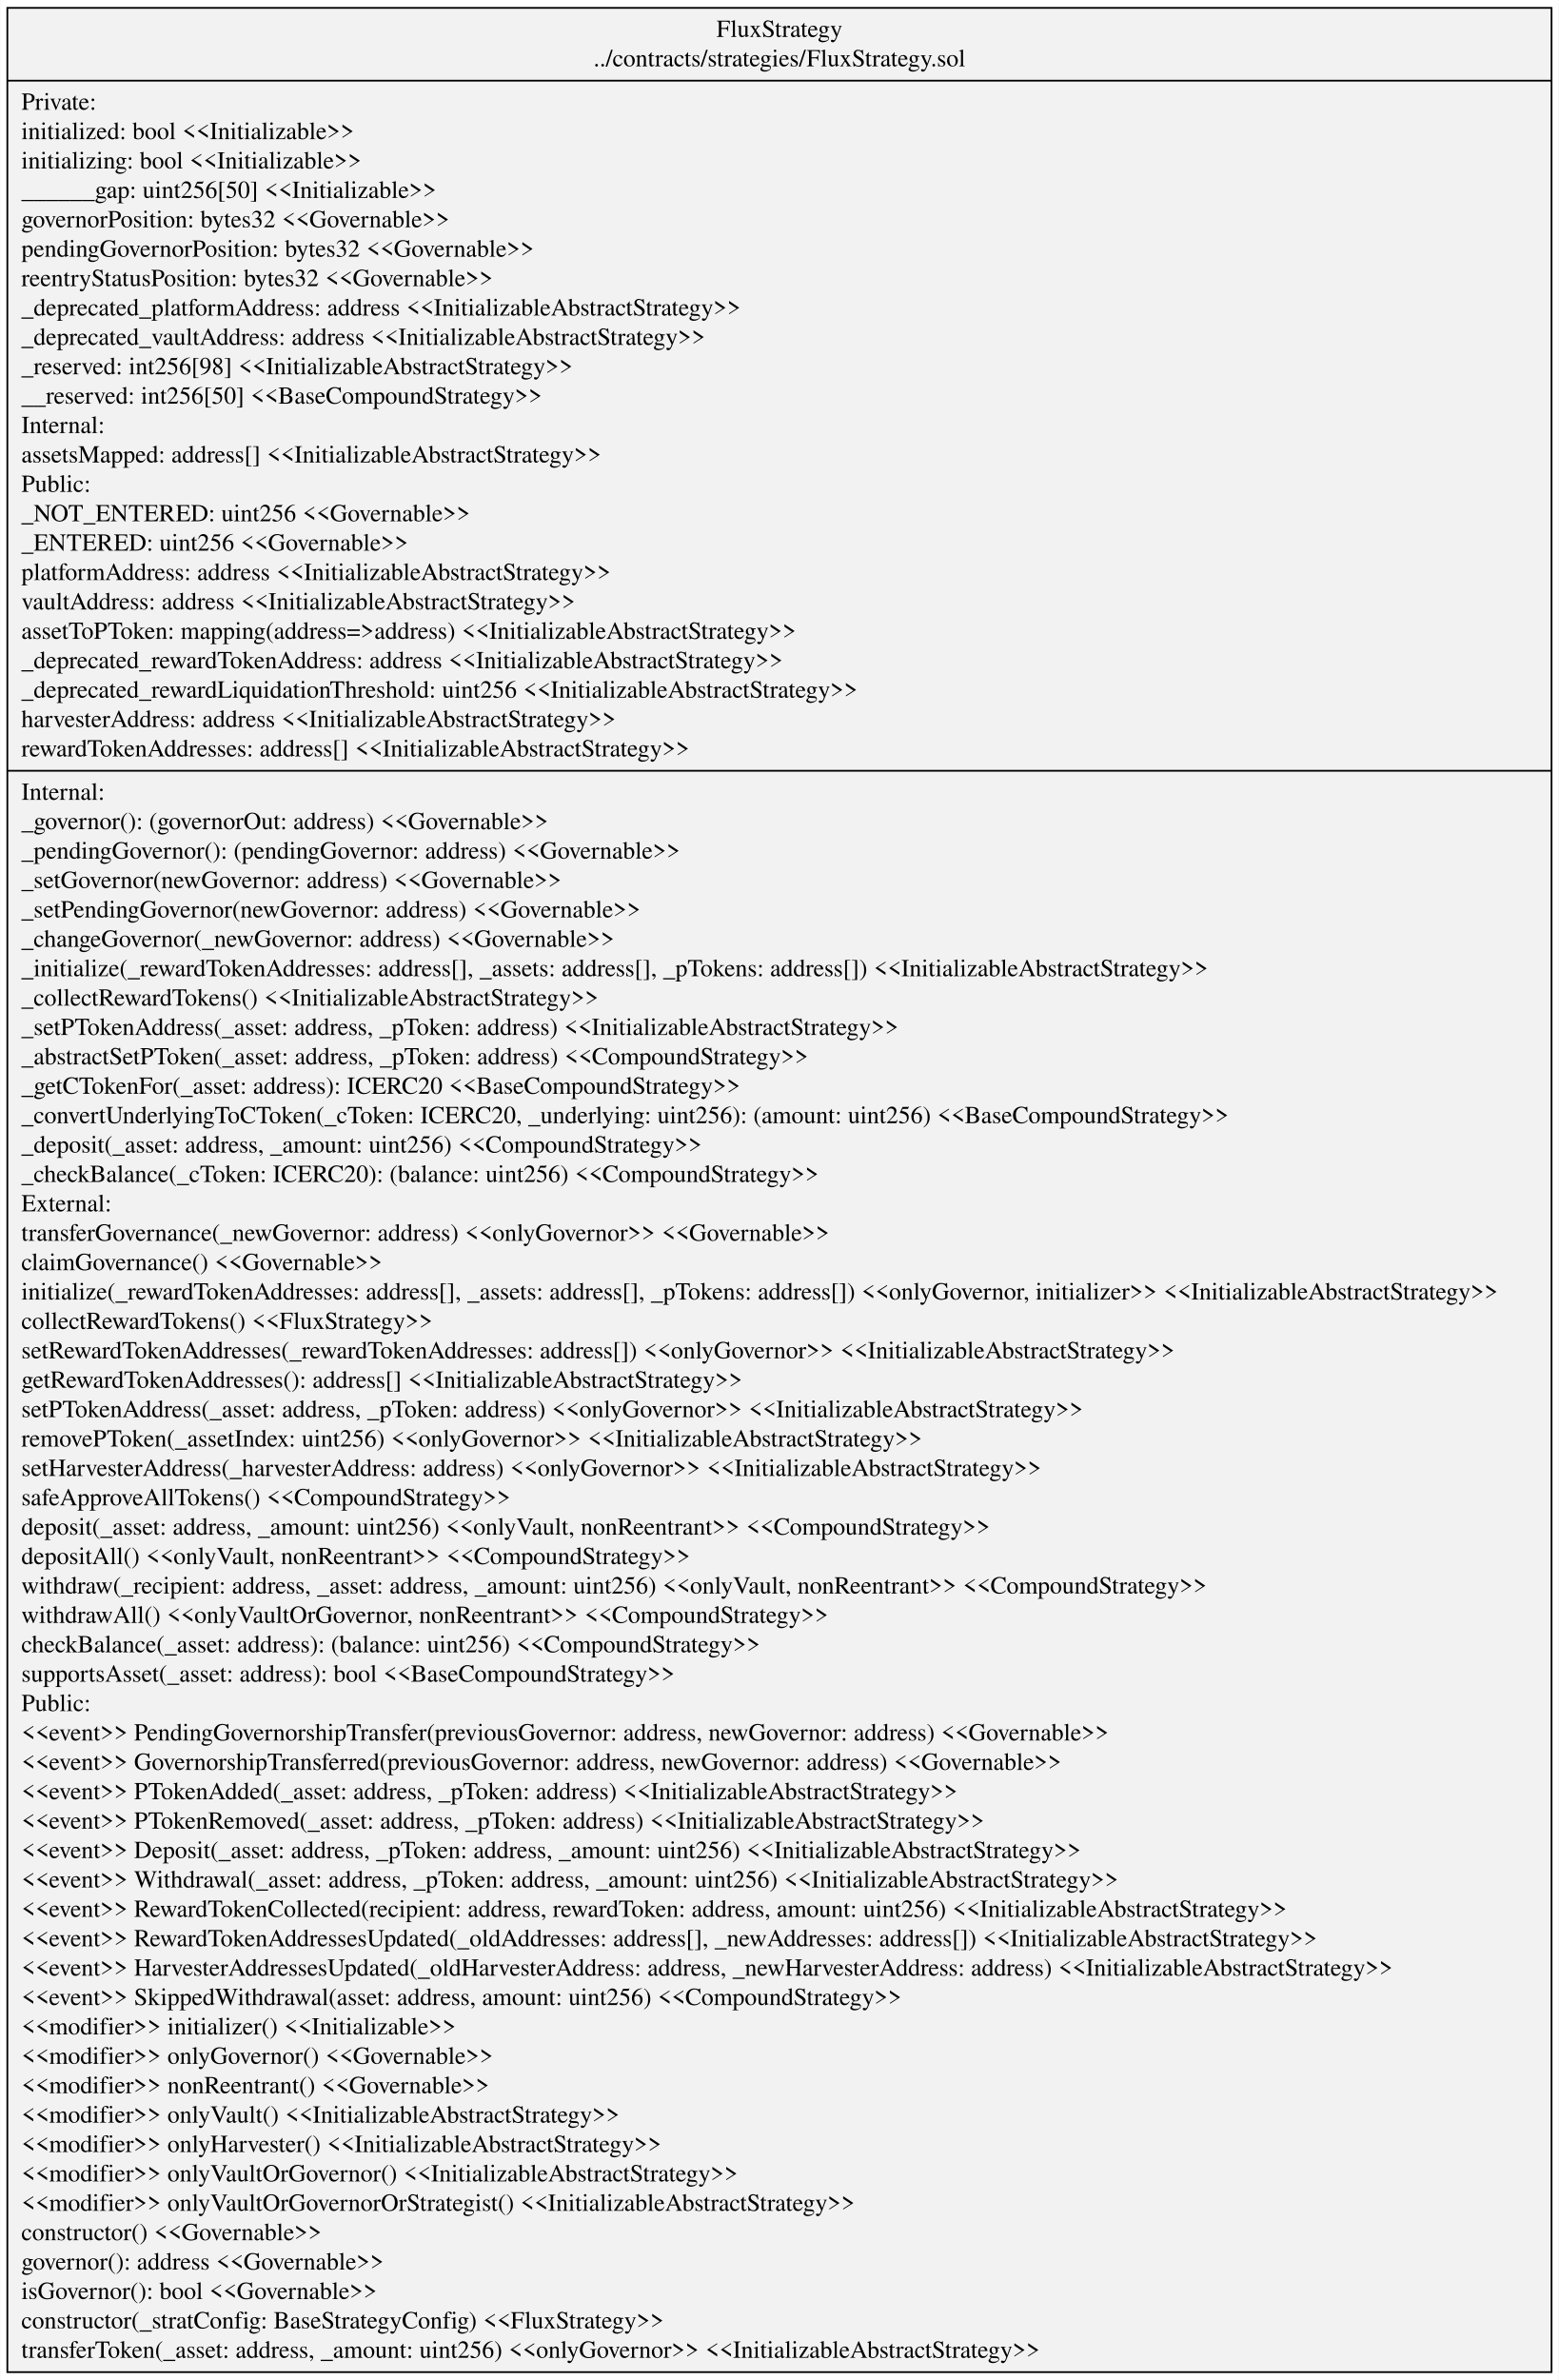
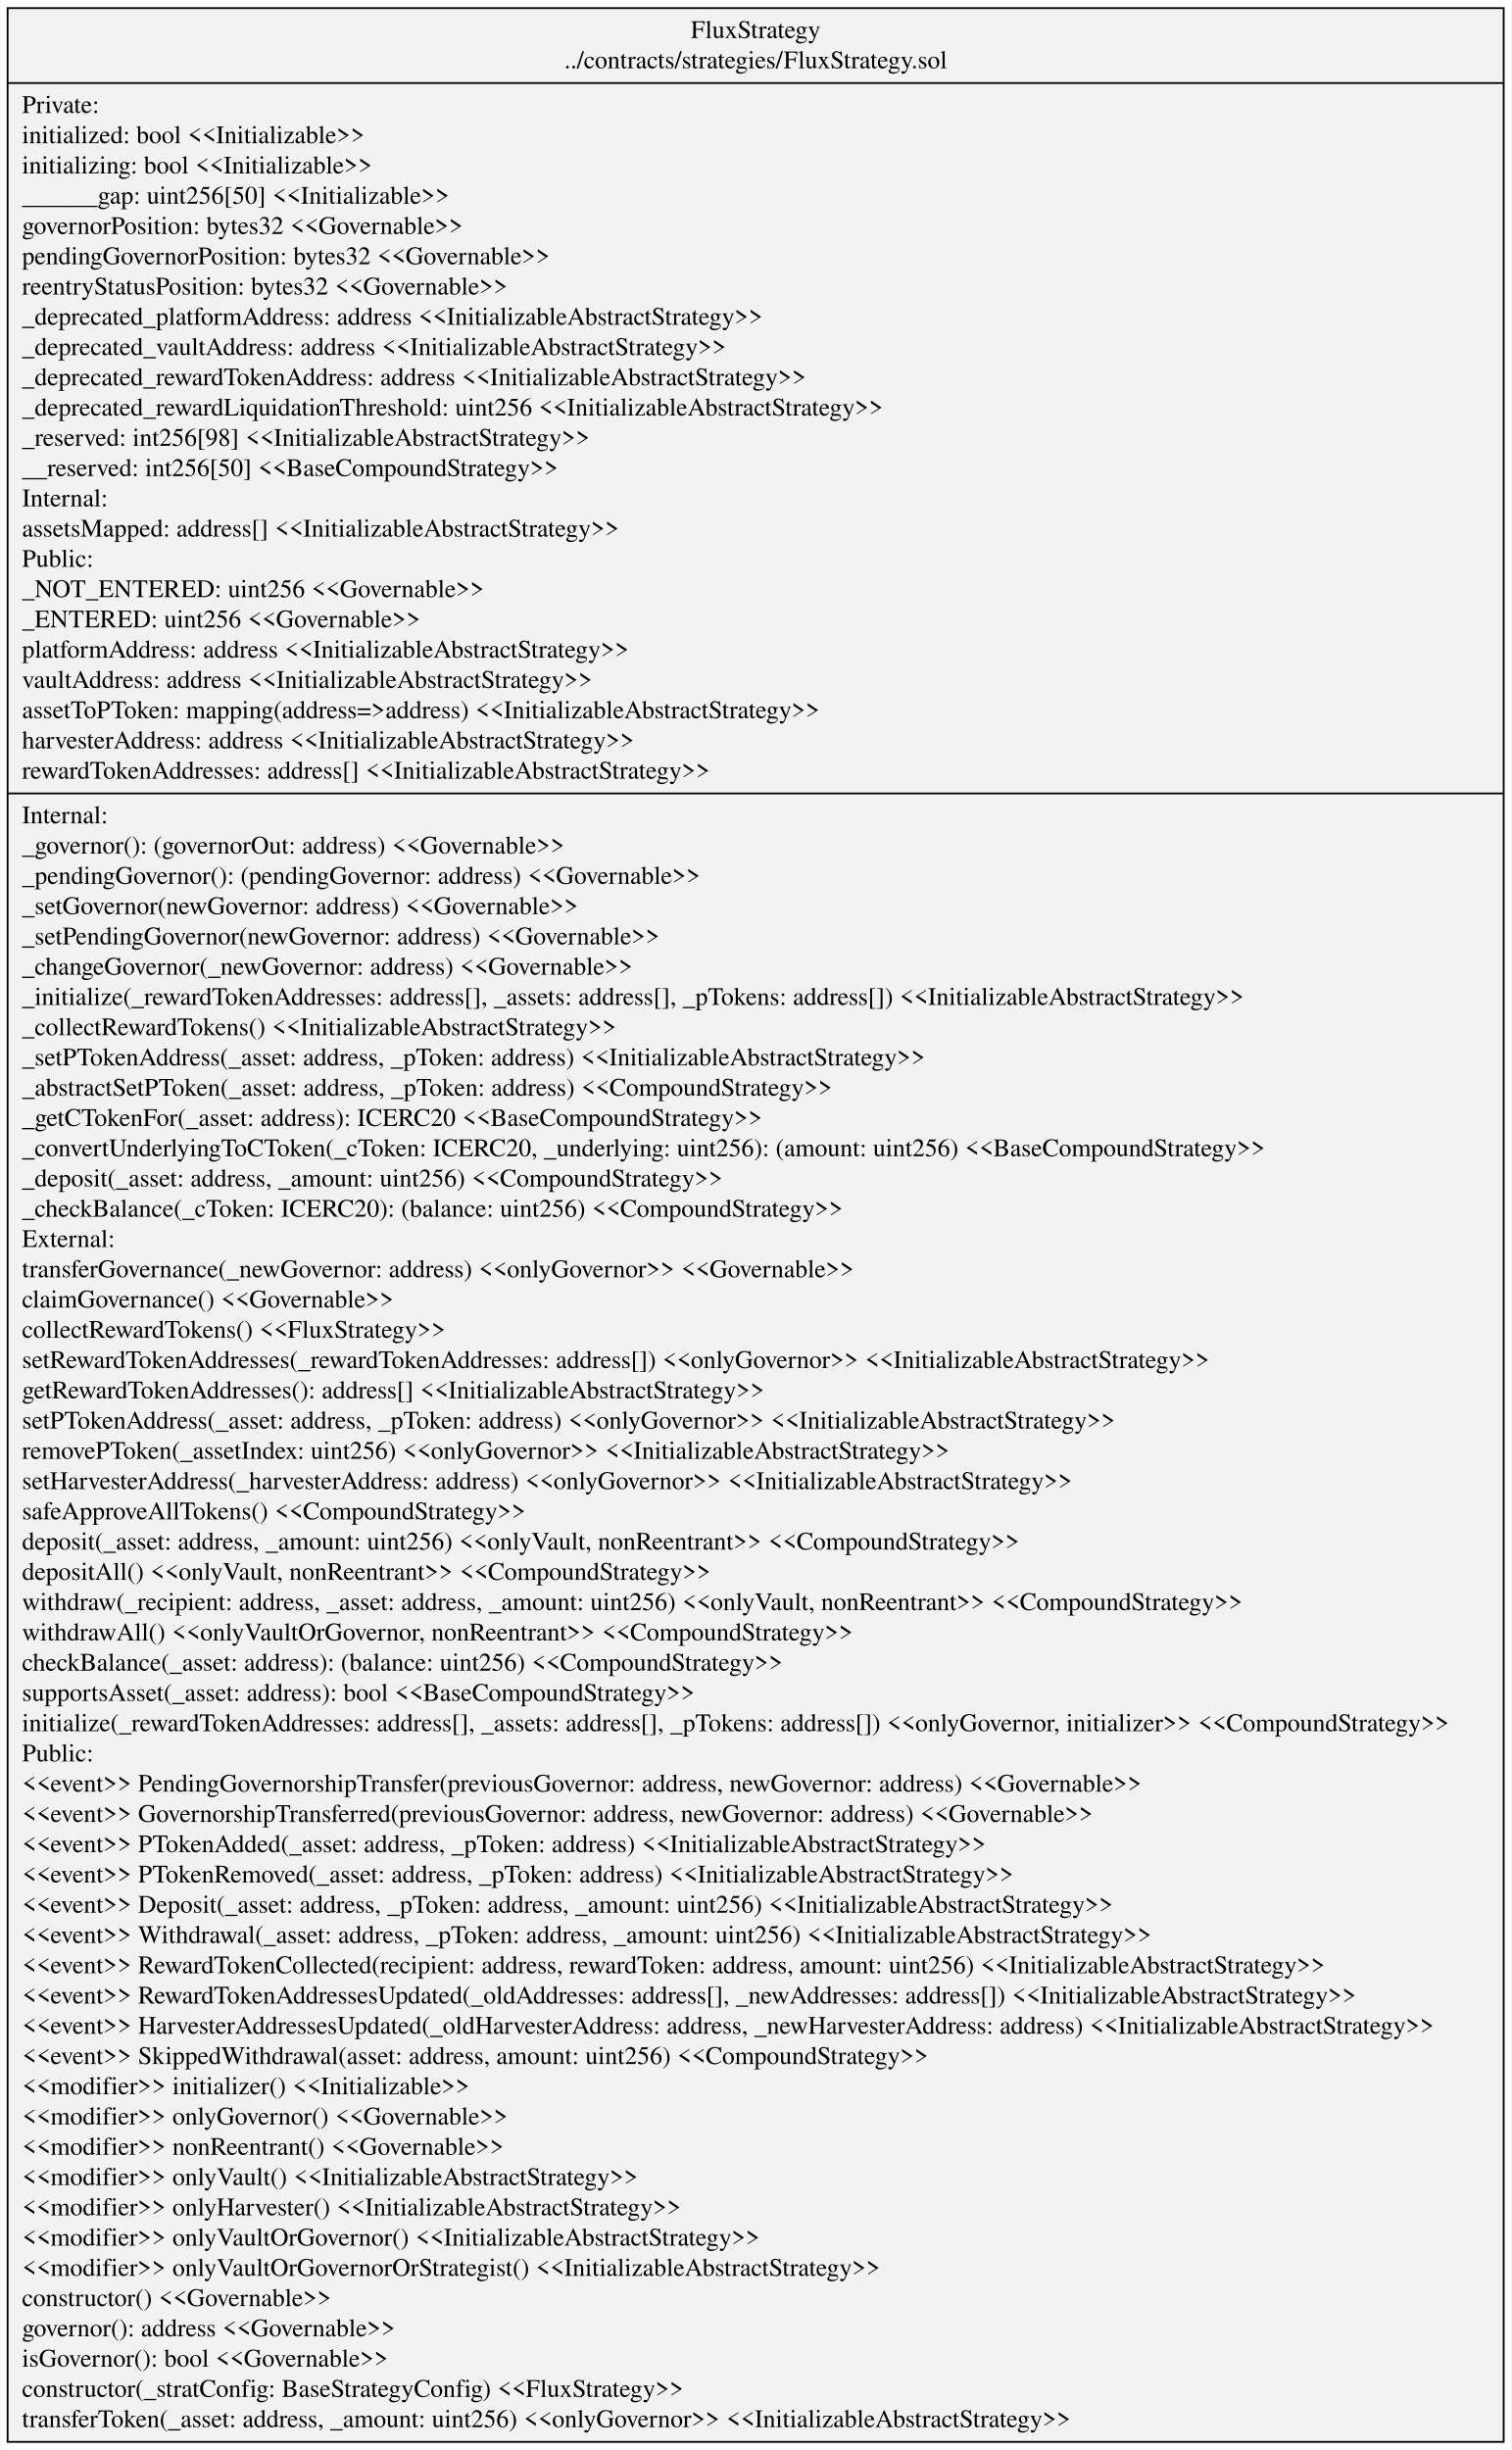
- <svg xmlns="http://www.w3.org/2000/svg" width="891pt" height="1360pt" viewBox="0.00 0.00 890.74 1360.20">
+ <svg xmlns="http://www.w3.org/2000/svg" width="839pt" height="1360pt" viewBox="0.00 0.00 838.68 1360.20">
  <g id="graph0" class="graph" transform="scale(1 1) rotate(0) translate(4 1356.2)">
-     <polygon fill="white" stroke="transparent" points="-4,4 -4,-1356.2 886.74,-1356.2 886.74,4 -4,4" />
+     <polygon fill="white" stroke="transparent" points="-4,4 -4,-1356.2 834.68,-1356.2 834.68,4 -4,4" />
    <g id="node1" class="node">
-       <polygon fill="#f2f2f2" stroke="black" points="0,-0.5 0,-1351.7 882.74,-1351.7 882.74,-0.5 0,-0.5" />
-       <text text-anchor="middle" x="441.37" y="-1335.1" font-family="Times,serif" font-size="14.00">FluxStrategy</text>
-       <text text-anchor="middle" x="441.37" y="-1318.3" font-family="Times,serif" font-size="14.00">../contracts/strategies/FluxStrategy.sol</text>
-       <polyline fill="none" stroke="black" points="0,-1310.1 882.74,-1310.1 " />
+       <polygon fill="#f2f2f2" stroke="black" points="0,-0.5 0,-1351.7 830.68,-1351.7 830.68,-0.5 0,-0.5" />
+       <text text-anchor="middle" x="415.34" y="-1335.1" font-family="Times,serif" font-size="14.00">FluxStrategy</text>
+       <text text-anchor="middle" x="415.34" y="-1318.3" font-family="Times,serif" font-size="14.00">../contracts/strategies/FluxStrategy.sol</text>
+       <polyline fill="none" stroke="black" points="0,-1310.1 830.68,-1310.1 " />
      <text text-anchor="start" x="8" y="-1293.5" font-family="Times,serif" font-size="14.00">Private:</text>
      <text text-anchor="start" x="8" y="-1276.7" font-family="Times,serif" font-size="14.00">   initialized: bool &lt;&lt;Initializable&gt;&gt;</text>
      <text text-anchor="start" x="8" y="-1259.9" font-family="Times,serif" font-size="14.00">   initializing: bool &lt;&lt;Initializable&gt;&gt;</text>
      <text text-anchor="start" x="8" y="-1243.1" font-family="Times,serif" font-size="14.00">   ______gap: uint256[50] &lt;&lt;Initializable&gt;&gt;</text>
      <text text-anchor="start" x="8" y="-1226.3" font-family="Times,serif" font-size="14.00">   governorPosition: bytes32 &lt;&lt;Governable&gt;&gt;</text>
      <text text-anchor="start" x="8" y="-1209.5" font-family="Times,serif" font-size="14.00">   pendingGovernorPosition: bytes32 &lt;&lt;Governable&gt;&gt;</text>
      <text text-anchor="start" x="8" y="-1192.7" font-family="Times,serif" font-size="14.00">   reentryStatusPosition: bytes32 &lt;&lt;Governable&gt;&gt;</text>
      <text text-anchor="start" x="8" y="-1175.9" font-family="Times,serif" font-size="14.00">   _deprecated_platformAddress: address &lt;&lt;InitializableAbstractStrategy&gt;&gt;</text>
      <text text-anchor="start" x="8" y="-1159.1" font-family="Times,serif" font-size="14.00">   _deprecated_vaultAddress: address &lt;&lt;InitializableAbstractStrategy&gt;&gt;</text>
-       <text text-anchor="start" x="8" y="-1142.3" font-family="Times,serif" font-size="14.00">   _reserved: int256[98] &lt;&lt;InitializableAbstractStrategy&gt;&gt;</text>
-       <text text-anchor="start" x="8" y="-1125.5" font-family="Times,serif" font-size="14.00">   __reserved: int256[50] &lt;&lt;BaseCompoundStrategy&gt;&gt;</text>
-       <text text-anchor="start" x="8" y="-1108.7" font-family="Times,serif" font-size="14.00">Internal:</text>
-       <text text-anchor="start" x="8" y="-1091.9" font-family="Times,serif" font-size="14.00">   assetsMapped: address[] &lt;&lt;InitializableAbstractStrategy&gt;&gt;</text>
-       <text text-anchor="start" x="8" y="-1075.1" font-family="Times,serif" font-size="14.00">Public:</text>
-       <text text-anchor="start" x="8" y="-1058.3" font-family="Times,serif" font-size="14.00">   _NOT_ENTERED: uint256 &lt;&lt;Governable&gt;&gt;</text>
-       <text text-anchor="start" x="8" y="-1041.5" font-family="Times,serif" font-size="14.00">   _ENTERED: uint256 &lt;&lt;Governable&gt;&gt;</text>
-       <text text-anchor="start" x="8" y="-1024.7" font-family="Times,serif" font-size="14.00">   platformAddress: address &lt;&lt;InitializableAbstractStrategy&gt;&gt;</text>
-       <text text-anchor="start" x="8" y="-1007.9" font-family="Times,serif" font-size="14.00">   vaultAddress: address &lt;&lt;InitializableAbstractStrategy&gt;&gt;</text>
-       <text text-anchor="start" x="8" y="-991.1" font-family="Times,serif" font-size="14.00">   assetToPToken: mapping(address=&gt;address) &lt;&lt;InitializableAbstractStrategy&gt;&gt;</text>
-       <text text-anchor="start" x="8" y="-974.3" font-family="Times,serif" font-size="14.00">   _deprecated_rewardTokenAddress: address &lt;&lt;InitializableAbstractStrategy&gt;&gt;</text>
-       <text text-anchor="start" x="8" y="-957.5" font-family="Times,serif" font-size="14.00">   _deprecated_rewardLiquidationThreshold: uint256 &lt;&lt;InitializableAbstractStrategy&gt;&gt;</text>
+       <text text-anchor="start" x="8" y="-1142.3" font-family="Times,serif" font-size="14.00">   _deprecated_rewardTokenAddress: address &lt;&lt;InitializableAbstractStrategy&gt;&gt;</text>
+       <text text-anchor="start" x="8" y="-1125.5" font-family="Times,serif" font-size="14.00">   _deprecated_rewardLiquidationThreshold: uint256 &lt;&lt;InitializableAbstractStrategy&gt;&gt;</text>
+       <text text-anchor="start" x="8" y="-1108.7" font-family="Times,serif" font-size="14.00">   _reserved: int256[98] &lt;&lt;InitializableAbstractStrategy&gt;&gt;</text>
+       <text text-anchor="start" x="8" y="-1091.9" font-family="Times,serif" font-size="14.00">   __reserved: int256[50] &lt;&lt;BaseCompoundStrategy&gt;&gt;</text>
+       <text text-anchor="start" x="8" y="-1075.1" font-family="Times,serif" font-size="14.00">Internal:</text>
+       <text text-anchor="start" x="8" y="-1058.3" font-family="Times,serif" font-size="14.00">   assetsMapped: address[] &lt;&lt;InitializableAbstractStrategy&gt;&gt;</text>
+       <text text-anchor="start" x="8" y="-1041.5" font-family="Times,serif" font-size="14.00">Public:</text>
+       <text text-anchor="start" x="8" y="-1024.7" font-family="Times,serif" font-size="14.00">   _NOT_ENTERED: uint256 &lt;&lt;Governable&gt;&gt;</text>
+       <text text-anchor="start" x="8" y="-1007.9" font-family="Times,serif" font-size="14.00">   _ENTERED: uint256 &lt;&lt;Governable&gt;&gt;</text>
+       <text text-anchor="start" x="8" y="-991.1" font-family="Times,serif" font-size="14.00">   platformAddress: address &lt;&lt;InitializableAbstractStrategy&gt;&gt;</text>
+       <text text-anchor="start" x="8" y="-974.3" font-family="Times,serif" font-size="14.00">   vaultAddress: address &lt;&lt;InitializableAbstractStrategy&gt;&gt;</text>
+       <text text-anchor="start" x="8" y="-957.5" font-family="Times,serif" font-size="14.00">   assetToPToken: mapping(address=&gt;address) &lt;&lt;InitializableAbstractStrategy&gt;&gt;</text>
      <text text-anchor="start" x="8" y="-940.7" font-family="Times,serif" font-size="14.00">   harvesterAddress: address &lt;&lt;InitializableAbstractStrategy&gt;&gt;</text>
      <text text-anchor="start" x="8" y="-923.9" font-family="Times,serif" font-size="14.00">   rewardTokenAddresses: address[] &lt;&lt;InitializableAbstractStrategy&gt;&gt;</text>
-       <polyline fill="none" stroke="black" points="0,-915.7 882.74,-915.7 " />
+       <polyline fill="none" stroke="black" points="0,-915.7 830.68,-915.7 " />
      <text text-anchor="start" x="8" y="-899.1" font-family="Times,serif" font-size="14.00">Internal:</text>
      <text text-anchor="start" x="8" y="-882.3" font-family="Times,serif" font-size="14.00">    _governor(): (governorOut: address) &lt;&lt;Governable&gt;&gt;</text>
      <text text-anchor="start" x="8" y="-865.5" font-family="Times,serif" font-size="14.00">    _pendingGovernor(): (pendingGovernor: address) &lt;&lt;Governable&gt;&gt;</text>
      <text text-anchor="start" x="8" y="-848.7" font-family="Times,serif" font-size="14.00">    _setGovernor(newGovernor: address) &lt;&lt;Governable&gt;&gt;</text>
      <text text-anchor="start" x="8" y="-831.9" font-family="Times,serif" font-size="14.00">    _setPendingGovernor(newGovernor: address) &lt;&lt;Governable&gt;&gt;</text>
      <text text-anchor="start" x="8" y="-815.1" font-family="Times,serif" font-size="14.00">    _changeGovernor(_newGovernor: address) &lt;&lt;Governable&gt;&gt;</text>
      <text text-anchor="start" x="8" y="-798.3" font-family="Times,serif" font-size="14.00">    _initialize(_rewardTokenAddresses: address[], _assets: address[], _pTokens: address[]) &lt;&lt;InitializableAbstractStrategy&gt;&gt;</text>
      <text text-anchor="start" x="8" y="-781.5" font-family="Times,serif" font-size="14.00">    _collectRewardTokens() &lt;&lt;InitializableAbstractStrategy&gt;&gt;</text>
      <text text-anchor="start" x="8" y="-764.7" font-family="Times,serif" font-size="14.00">    _setPTokenAddress(_asset: address, _pToken: address) &lt;&lt;InitializableAbstractStrategy&gt;&gt;</text>
      <text text-anchor="start" x="8" y="-747.9" font-family="Times,serif" font-size="14.00">    _abstractSetPToken(_asset: address, _pToken: address) &lt;&lt;CompoundStrategy&gt;&gt;</text>
      <text text-anchor="start" x="8" y="-731.1" font-family="Times,serif" font-size="14.00">    _getCTokenFor(_asset: address): ICERC20 &lt;&lt;BaseCompoundStrategy&gt;&gt;</text>
      <text text-anchor="start" x="8" y="-714.3" font-family="Times,serif" font-size="14.00">    _convertUnderlyingToCToken(_cToken: ICERC20, _underlying: uint256): (amount: uint256) &lt;&lt;BaseCompoundStrategy&gt;&gt;</text>
      <text text-anchor="start" x="8" y="-697.5" font-family="Times,serif" font-size="14.00">    _deposit(_asset: address, _amount: uint256) &lt;&lt;CompoundStrategy&gt;&gt;</text>
      <text text-anchor="start" x="8" y="-680.7" font-family="Times,serif" font-size="14.00">    _checkBalance(_cToken: ICERC20): (balance: uint256) &lt;&lt;CompoundStrategy&gt;&gt;</text>
      <text text-anchor="start" x="8" y="-663.9" font-family="Times,serif" font-size="14.00">External:</text>
      <text text-anchor="start" x="8" y="-647.1" font-family="Times,serif" font-size="14.00">    transferGovernance(_newGovernor: address) &lt;&lt;onlyGovernor&gt;&gt; &lt;&lt;Governable&gt;&gt;</text>
      <text text-anchor="start" x="8" y="-630.3" font-family="Times,serif" font-size="14.00">    claimGovernance() &lt;&lt;Governable&gt;&gt;</text>
-       <text text-anchor="start" x="8" y="-613.5" font-family="Times,serif" font-size="14.00">    initialize(_rewardTokenAddresses: address[], _assets: address[], _pTokens: address[]) &lt;&lt;onlyGovernor, initializer&gt;&gt; &lt;&lt;InitializableAbstractStrategy&gt;&gt;</text>
-       <text text-anchor="start" x="8" y="-596.7" font-family="Times,serif" font-size="14.00">    collectRewardTokens() &lt;&lt;FluxStrategy&gt;&gt;</text>
-       <text text-anchor="start" x="8" y="-579.9" font-family="Times,serif" font-size="14.00">    setRewardTokenAddresses(_rewardTokenAddresses: address[]) &lt;&lt;onlyGovernor&gt;&gt; &lt;&lt;InitializableAbstractStrategy&gt;&gt;</text>
-       <text text-anchor="start" x="8" y="-563.1" font-family="Times,serif" font-size="14.00">    getRewardTokenAddresses(): address[] &lt;&lt;InitializableAbstractStrategy&gt;&gt;</text>
-       <text text-anchor="start" x="8" y="-546.3" font-family="Times,serif" font-size="14.00">    setPTokenAddress(_asset: address, _pToken: address) &lt;&lt;onlyGovernor&gt;&gt; &lt;&lt;InitializableAbstractStrategy&gt;&gt;</text>
-       <text text-anchor="start" x="8" y="-529.5" font-family="Times,serif" font-size="14.00">    removePToken(_assetIndex: uint256) &lt;&lt;onlyGovernor&gt;&gt; &lt;&lt;InitializableAbstractStrategy&gt;&gt;</text>
-       <text text-anchor="start" x="8" y="-512.7" font-family="Times,serif" font-size="14.00">    setHarvesterAddress(_harvesterAddress: address) &lt;&lt;onlyGovernor&gt;&gt; &lt;&lt;InitializableAbstractStrategy&gt;&gt;</text>
-       <text text-anchor="start" x="8" y="-495.9" font-family="Times,serif" font-size="14.00">    safeApproveAllTokens() &lt;&lt;CompoundStrategy&gt;&gt;</text>
-       <text text-anchor="start" x="8" y="-479.1" font-family="Times,serif" font-size="14.00">    deposit(_asset: address, _amount: uint256) &lt;&lt;onlyVault, nonReentrant&gt;&gt; &lt;&lt;CompoundStrategy&gt;&gt;</text>
-       <text text-anchor="start" x="8" y="-462.3" font-family="Times,serif" font-size="14.00">    depositAll() &lt;&lt;onlyVault, nonReentrant&gt;&gt; &lt;&lt;CompoundStrategy&gt;&gt;</text>
-       <text text-anchor="start" x="8" y="-445.5" font-family="Times,serif" font-size="14.00">    withdraw(_recipient: address, _asset: address, _amount: uint256) &lt;&lt;onlyVault, nonReentrant&gt;&gt; &lt;&lt;CompoundStrategy&gt;&gt;</text>
-       <text text-anchor="start" x="8" y="-428.7" font-family="Times,serif" font-size="14.00">    withdrawAll() &lt;&lt;onlyVaultOrGovernor, nonReentrant&gt;&gt; &lt;&lt;CompoundStrategy&gt;&gt;</text>
-       <text text-anchor="start" x="8" y="-411.9" font-family="Times,serif" font-size="14.00">    checkBalance(_asset: address): (balance: uint256) &lt;&lt;CompoundStrategy&gt;&gt;</text>
-       <text text-anchor="start" x="8" y="-395.1" font-family="Times,serif" font-size="14.00">    supportsAsset(_asset: address): bool &lt;&lt;BaseCompoundStrategy&gt;&gt;</text>
+       <text text-anchor="start" x="8" y="-613.5" font-family="Times,serif" font-size="14.00">    collectRewardTokens() &lt;&lt;FluxStrategy&gt;&gt;</text>
+       <text text-anchor="start" x="8" y="-596.7" font-family="Times,serif" font-size="14.00">    setRewardTokenAddresses(_rewardTokenAddresses: address[]) &lt;&lt;onlyGovernor&gt;&gt; &lt;&lt;InitializableAbstractStrategy&gt;&gt;</text>
+       <text text-anchor="start" x="8" y="-579.9" font-family="Times,serif" font-size="14.00">    getRewardTokenAddresses(): address[] &lt;&lt;InitializableAbstractStrategy&gt;&gt;</text>
+       <text text-anchor="start" x="8" y="-563.1" font-family="Times,serif" font-size="14.00">    setPTokenAddress(_asset: address, _pToken: address) &lt;&lt;onlyGovernor&gt;&gt; &lt;&lt;InitializableAbstractStrategy&gt;&gt;</text>
+       <text text-anchor="start" x="8" y="-546.3" font-family="Times,serif" font-size="14.00">    removePToken(_assetIndex: uint256) &lt;&lt;onlyGovernor&gt;&gt; &lt;&lt;InitializableAbstractStrategy&gt;&gt;</text>
+       <text text-anchor="start" x="8" y="-529.5" font-family="Times,serif" font-size="14.00">    setHarvesterAddress(_harvesterAddress: address) &lt;&lt;onlyGovernor&gt;&gt; &lt;&lt;InitializableAbstractStrategy&gt;&gt;</text>
+       <text text-anchor="start" x="8" y="-512.7" font-family="Times,serif" font-size="14.00">    safeApproveAllTokens() &lt;&lt;CompoundStrategy&gt;&gt;</text>
+       <text text-anchor="start" x="8" y="-495.9" font-family="Times,serif" font-size="14.00">    deposit(_asset: address, _amount: uint256) &lt;&lt;onlyVault, nonReentrant&gt;&gt; &lt;&lt;CompoundStrategy&gt;&gt;</text>
+       <text text-anchor="start" x="8" y="-479.1" font-family="Times,serif" font-size="14.00">    depositAll() &lt;&lt;onlyVault, nonReentrant&gt;&gt; &lt;&lt;CompoundStrategy&gt;&gt;</text>
+       <text text-anchor="start" x="8" y="-462.3" font-family="Times,serif" font-size="14.00">    withdraw(_recipient: address, _asset: address, _amount: uint256) &lt;&lt;onlyVault, nonReentrant&gt;&gt; &lt;&lt;CompoundStrategy&gt;&gt;</text>
+       <text text-anchor="start" x="8" y="-445.5" font-family="Times,serif" font-size="14.00">    withdrawAll() &lt;&lt;onlyVaultOrGovernor, nonReentrant&gt;&gt; &lt;&lt;CompoundStrategy&gt;&gt;</text>
+       <text text-anchor="start" x="8" y="-428.7" font-family="Times,serif" font-size="14.00">    checkBalance(_asset: address): (balance: uint256) &lt;&lt;CompoundStrategy&gt;&gt;</text>
+       <text text-anchor="start" x="8" y="-411.9" font-family="Times,serif" font-size="14.00">    supportsAsset(_asset: address): bool &lt;&lt;BaseCompoundStrategy&gt;&gt;</text>
+       <text text-anchor="start" x="8" y="-395.1" font-family="Times,serif" font-size="14.00">    initialize(_rewardTokenAddresses: address[], _assets: address[], _pTokens: address[]) &lt;&lt;onlyGovernor, initializer&gt;&gt; &lt;&lt;CompoundStrategy&gt;&gt;</text>
      <text text-anchor="start" x="8" y="-378.3" font-family="Times,serif" font-size="14.00">Public:</text>
      <text text-anchor="start" x="8" y="-361.5" font-family="Times,serif" font-size="14.00">    &lt;&lt;event&gt;&gt; PendingGovernorshipTransfer(previousGovernor: address, newGovernor: address) &lt;&lt;Governable&gt;&gt;</text>
      <text text-anchor="start" x="8" y="-344.7" font-family="Times,serif" font-size="14.00">    &lt;&lt;event&gt;&gt; GovernorshipTransferred(previousGovernor: address, newGovernor: address) &lt;&lt;Governable&gt;&gt;</text>
      <text text-anchor="start" x="8" y="-327.9" font-family="Times,serif" font-size="14.00">    &lt;&lt;event&gt;&gt; PTokenAdded(_asset: address, _pToken: address) &lt;&lt;InitializableAbstractStrategy&gt;&gt;</text>
      <text text-anchor="start" x="8" y="-311.1" font-family="Times,serif" font-size="14.00">    &lt;&lt;event&gt;&gt; PTokenRemoved(_asset: address, _pToken: address) &lt;&lt;InitializableAbstractStrategy&gt;&gt;</text>
      <text text-anchor="start" x="8" y="-294.3" font-family="Times,serif" font-size="14.00">    &lt;&lt;event&gt;&gt; Deposit(_asset: address, _pToken: address, _amount: uint256) &lt;&lt;InitializableAbstractStrategy&gt;&gt;</text>
      <text text-anchor="start" x="8" y="-277.5" font-family="Times,serif" font-size="14.00">    &lt;&lt;event&gt;&gt; Withdrawal(_asset: address, _pToken: address, _amount: uint256) &lt;&lt;InitializableAbstractStrategy&gt;&gt;</text>
      <text text-anchor="start" x="8" y="-260.7" font-family="Times,serif" font-size="14.00">    &lt;&lt;event&gt;&gt; RewardTokenCollected(recipient: address, rewardToken: address, amount: uint256) &lt;&lt;InitializableAbstractStrategy&gt;&gt;</text>
      <text text-anchor="start" x="8" y="-243.9" font-family="Times,serif" font-size="14.00">    &lt;&lt;event&gt;&gt; RewardTokenAddressesUpdated(_oldAddresses: address[], _newAddresses: address[]) &lt;&lt;InitializableAbstractStrategy&gt;&gt;</text>
      <text text-anchor="start" x="8" y="-227.1" font-family="Times,serif" font-size="14.00">    &lt;&lt;event&gt;&gt; HarvesterAddressesUpdated(_oldHarvesterAddress: address, _newHarvesterAddress: address) &lt;&lt;InitializableAbstractStrategy&gt;&gt;</text>
      <text text-anchor="start" x="8" y="-210.3" font-family="Times,serif" font-size="14.00">    &lt;&lt;event&gt;&gt; SkippedWithdrawal(asset: address, amount: uint256) &lt;&lt;CompoundStrategy&gt;&gt;</text>
      <text text-anchor="start" x="8" y="-193.5" font-family="Times,serif" font-size="14.00">    &lt;&lt;modifier&gt;&gt; initializer() &lt;&lt;Initializable&gt;&gt;</text>
      <text text-anchor="start" x="8" y="-176.7" font-family="Times,serif" font-size="14.00">    &lt;&lt;modifier&gt;&gt; onlyGovernor() &lt;&lt;Governable&gt;&gt;</text>
      <text text-anchor="start" x="8" y="-159.9" font-family="Times,serif" font-size="14.00">    &lt;&lt;modifier&gt;&gt; nonReentrant() &lt;&lt;Governable&gt;&gt;</text>
      <text text-anchor="start" x="8" y="-143.1" font-family="Times,serif" font-size="14.00">    &lt;&lt;modifier&gt;&gt; onlyVault() &lt;&lt;InitializableAbstractStrategy&gt;&gt;</text>
      <text text-anchor="start" x="8" y="-126.3" font-family="Times,serif" font-size="14.00">    &lt;&lt;modifier&gt;&gt; onlyHarvester() &lt;&lt;InitializableAbstractStrategy&gt;&gt;</text>
      <text text-anchor="start" x="8" y="-109.5" font-family="Times,serif" font-size="14.00">    &lt;&lt;modifier&gt;&gt; onlyVaultOrGovernor() &lt;&lt;InitializableAbstractStrategy&gt;&gt;</text>
      <text text-anchor="start" x="8" y="-92.7" font-family="Times,serif" font-size="14.00">    &lt;&lt;modifier&gt;&gt; onlyVaultOrGovernorOrStrategist() &lt;&lt;InitializableAbstractStrategy&gt;&gt;</text>
      <text text-anchor="start" x="8" y="-75.9" font-family="Times,serif" font-size="14.00">    constructor() &lt;&lt;Governable&gt;&gt;</text>
      <text text-anchor="start" x="8" y="-59.1" font-family="Times,serif" font-size="14.00">    governor(): address &lt;&lt;Governable&gt;&gt;</text>
      <text text-anchor="start" x="8" y="-42.3" font-family="Times,serif" font-size="14.00">    isGovernor(): bool &lt;&lt;Governable&gt;&gt;</text>
      <text text-anchor="start" x="8" y="-25.5" font-family="Times,serif" font-size="14.00">    constructor(_stratConfig: BaseStrategyConfig) &lt;&lt;FluxStrategy&gt;&gt;</text>
      <text text-anchor="start" x="8" y="-8.7" font-family="Times,serif" font-size="14.00">    transferToken(_asset: address, _amount: uint256) &lt;&lt;onlyGovernor&gt;&gt; &lt;&lt;InitializableAbstractStrategy&gt;&gt;</text>
    </g>
  </g>
</svg>
